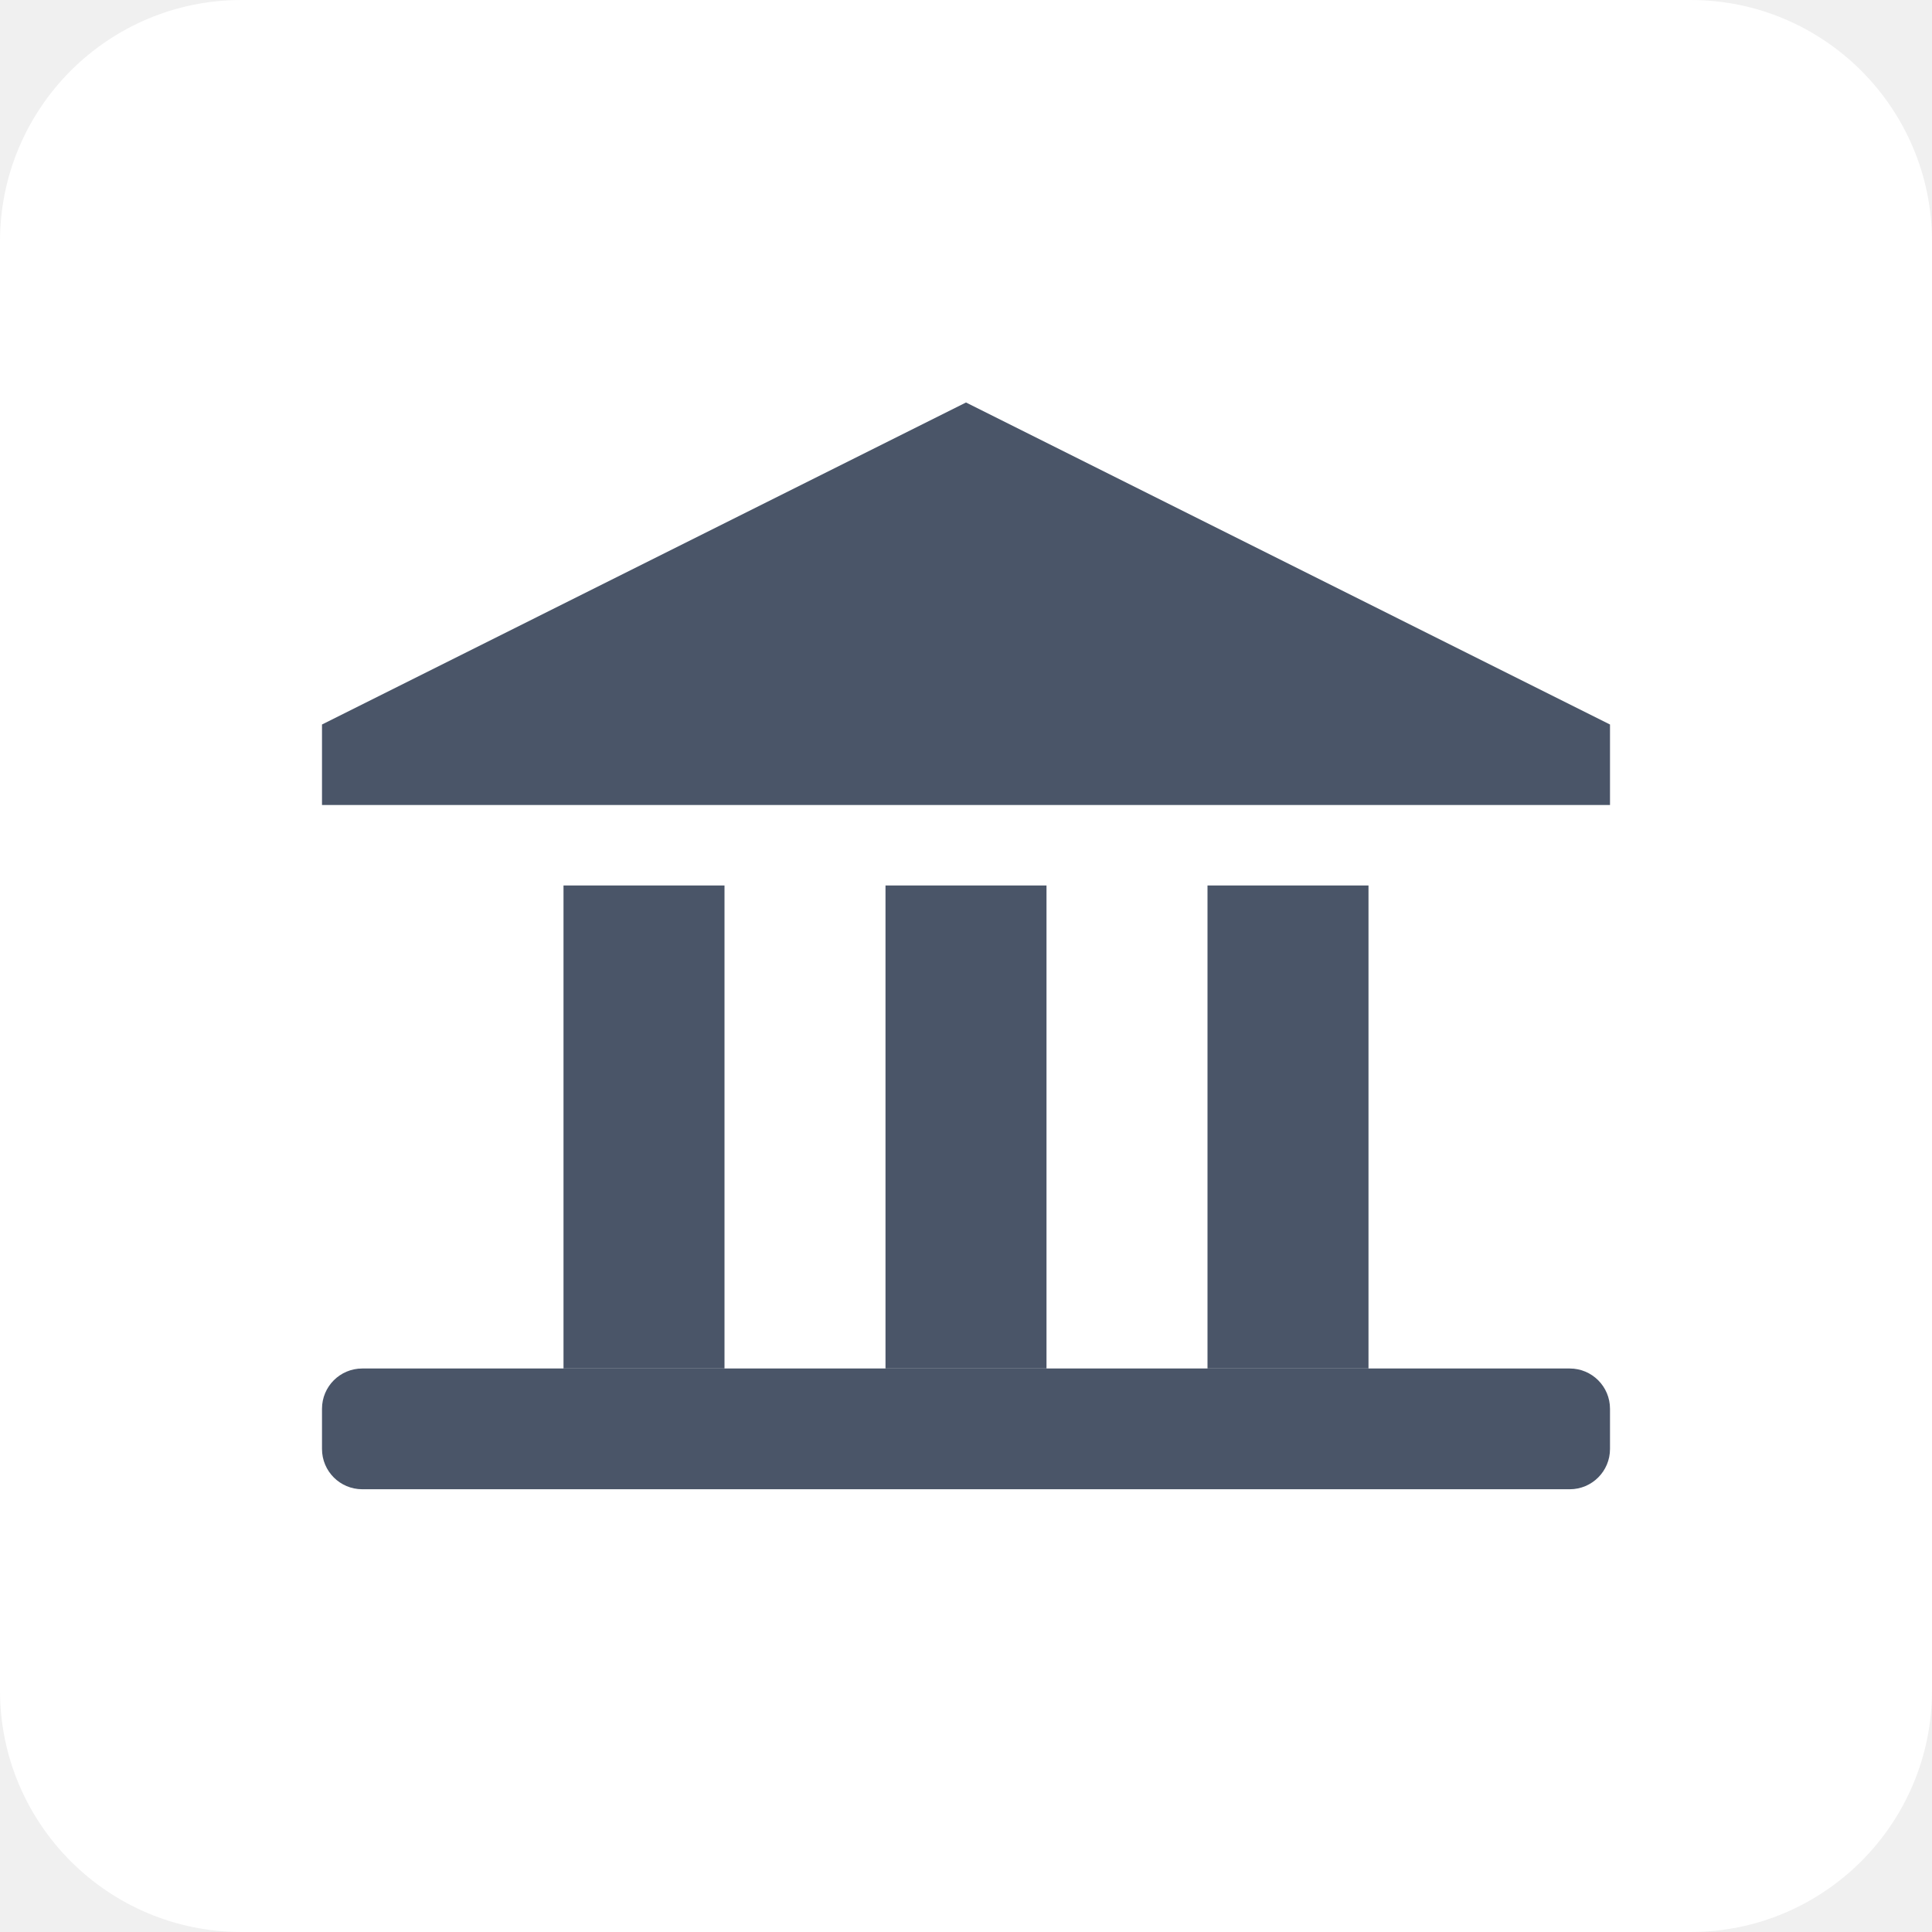
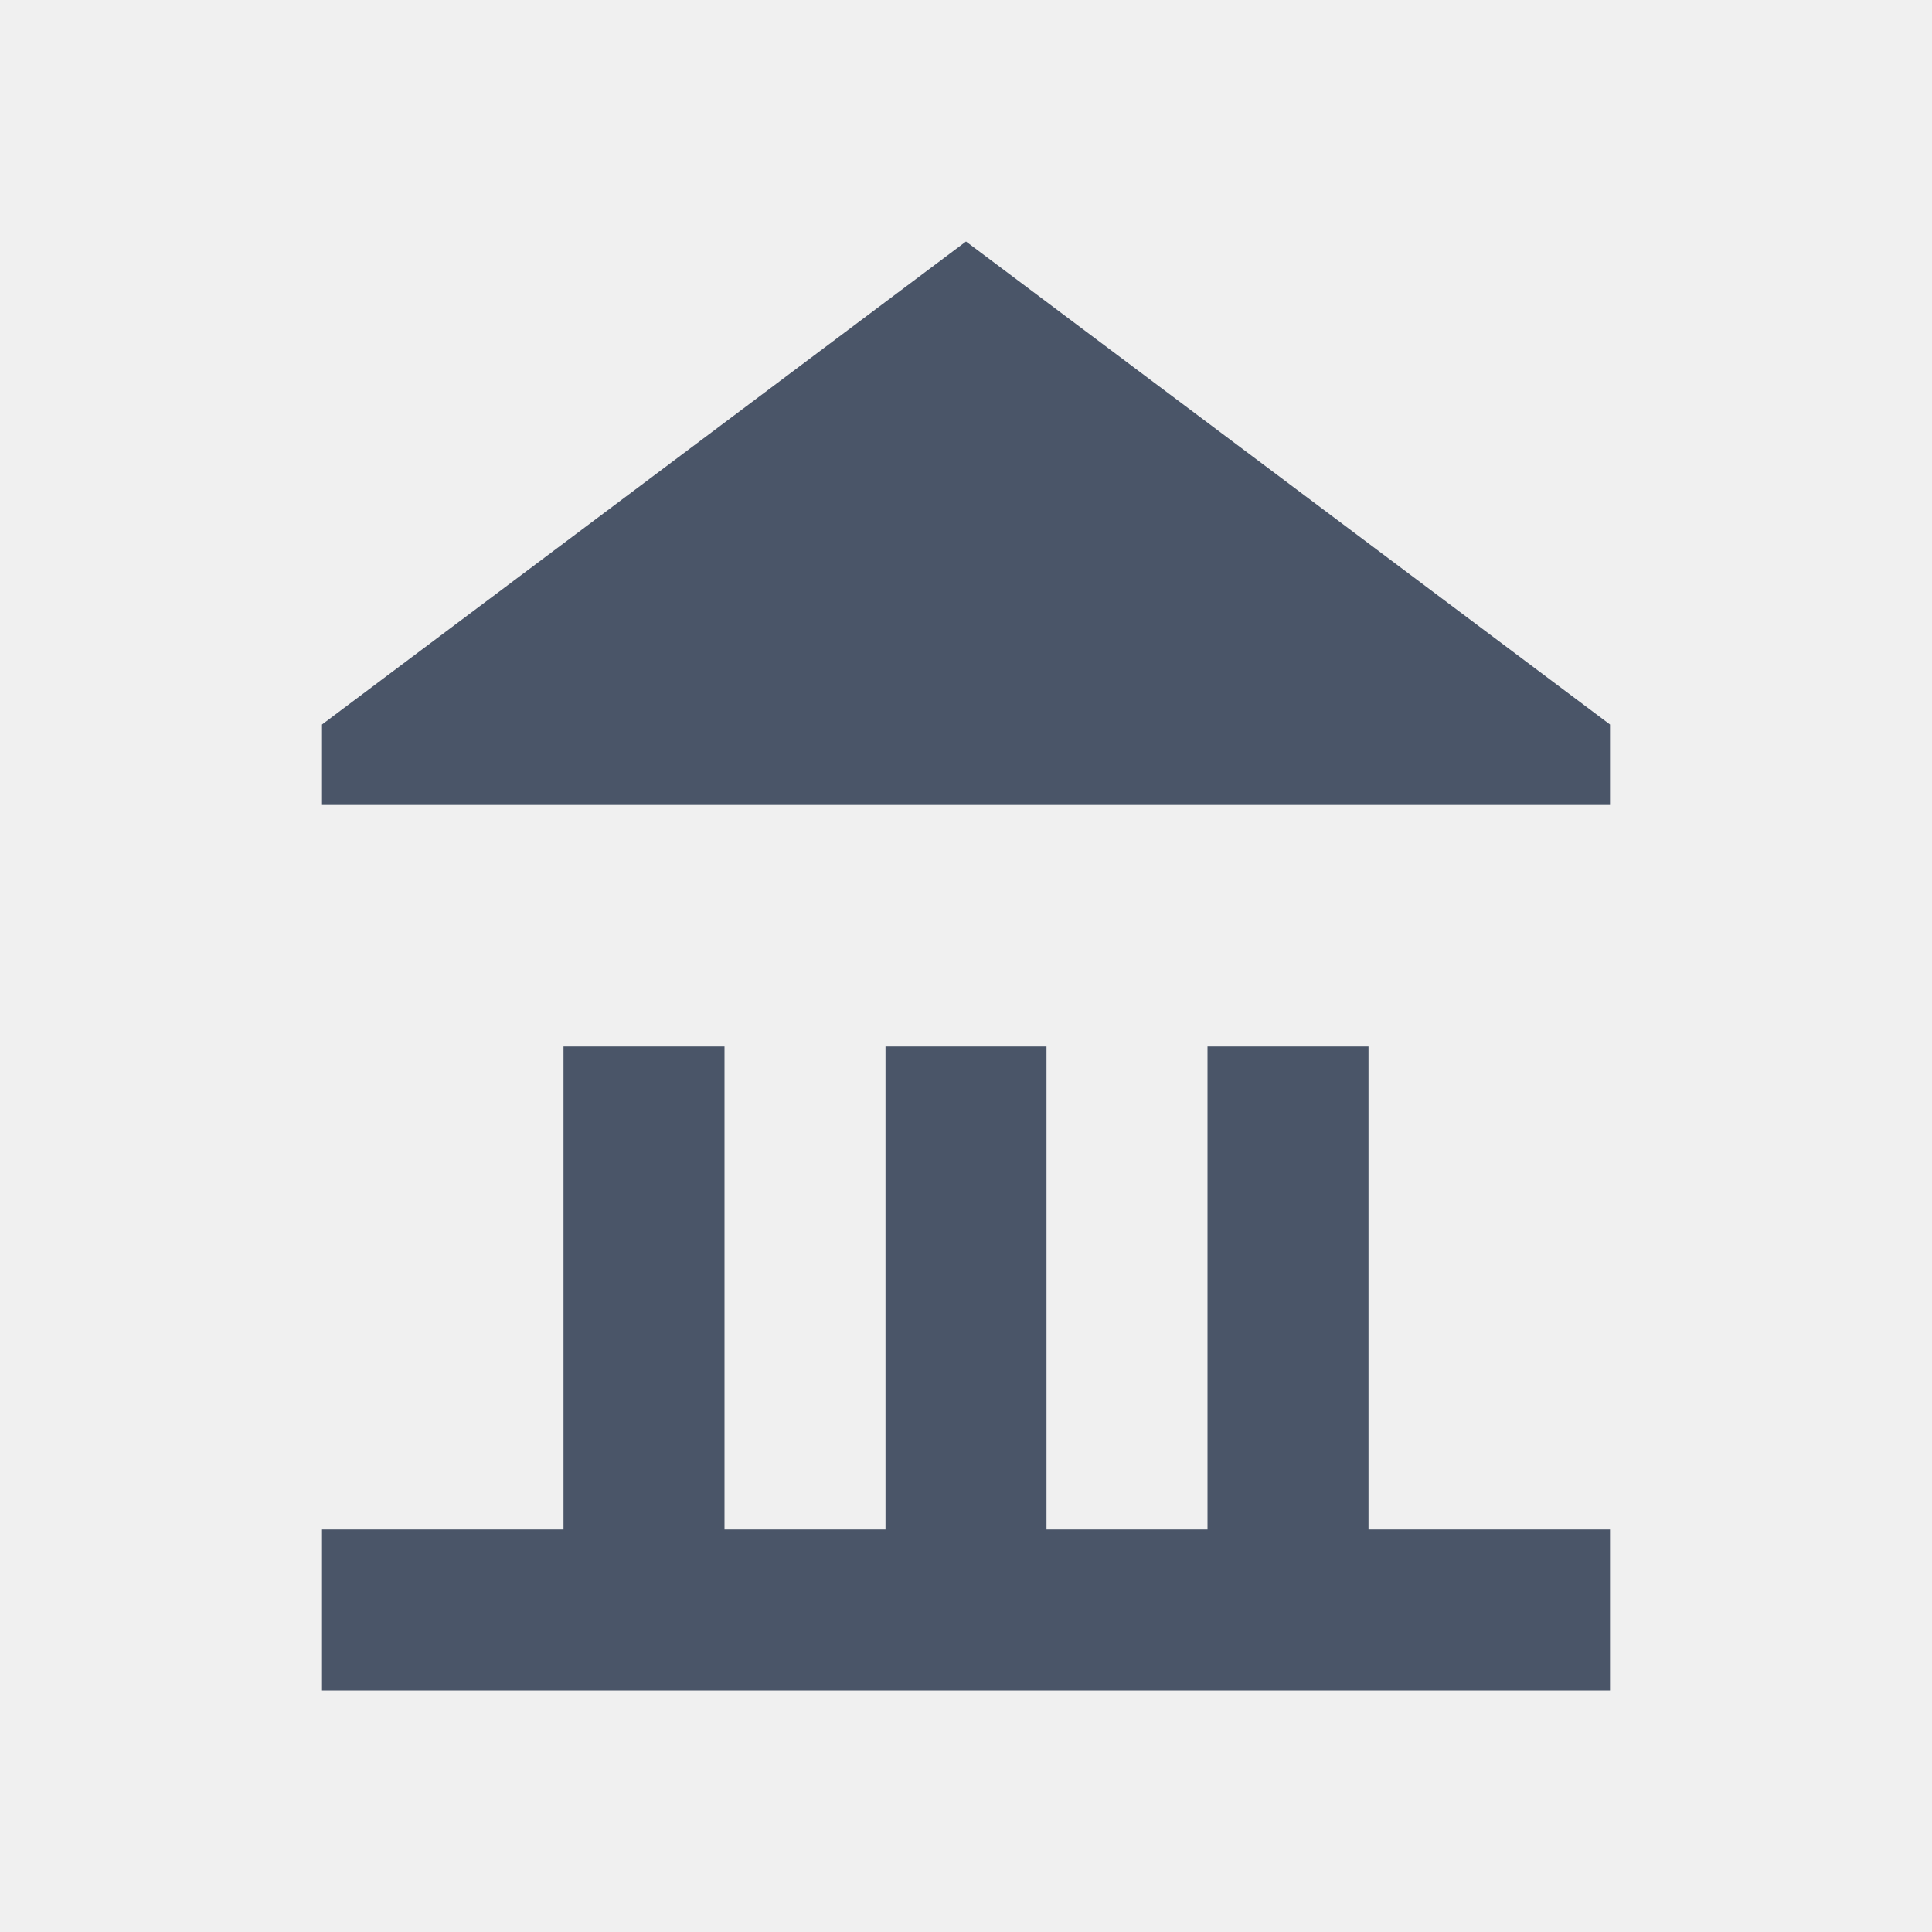
- <svg xmlns="http://www.w3.org/2000/svg" viewBox="0 0 48 48" role="img" aria-label="Bank">
-   <rect width="48" height="48" rx="6" fill="#fff" />
-   <path fill="#4a5568" d="M24 10 8 18v2h32v-2L24 10zm-2 12v12h4V22h-4zm-8 0v12h4V22h-4zm16 0v12h4V22h-4z" />
-   <rect x="8" y="34" width="32" height="3" rx="1" fill="#4a5568" />
+ <svg xmlns="http://www.w3.org/2000/svg" viewBox="0 0 24 24" fill="#4a5568" role="img" aria-label="Bank">
+   <path d="M12 3 4 9v1h16V9l-8-6zm-1 10v6h2v-6h-2zm-4 0v6h2v-6H7zm8 0v6h2v-6h-2zM4 19h16v2H4v-2z" />
</svg>
